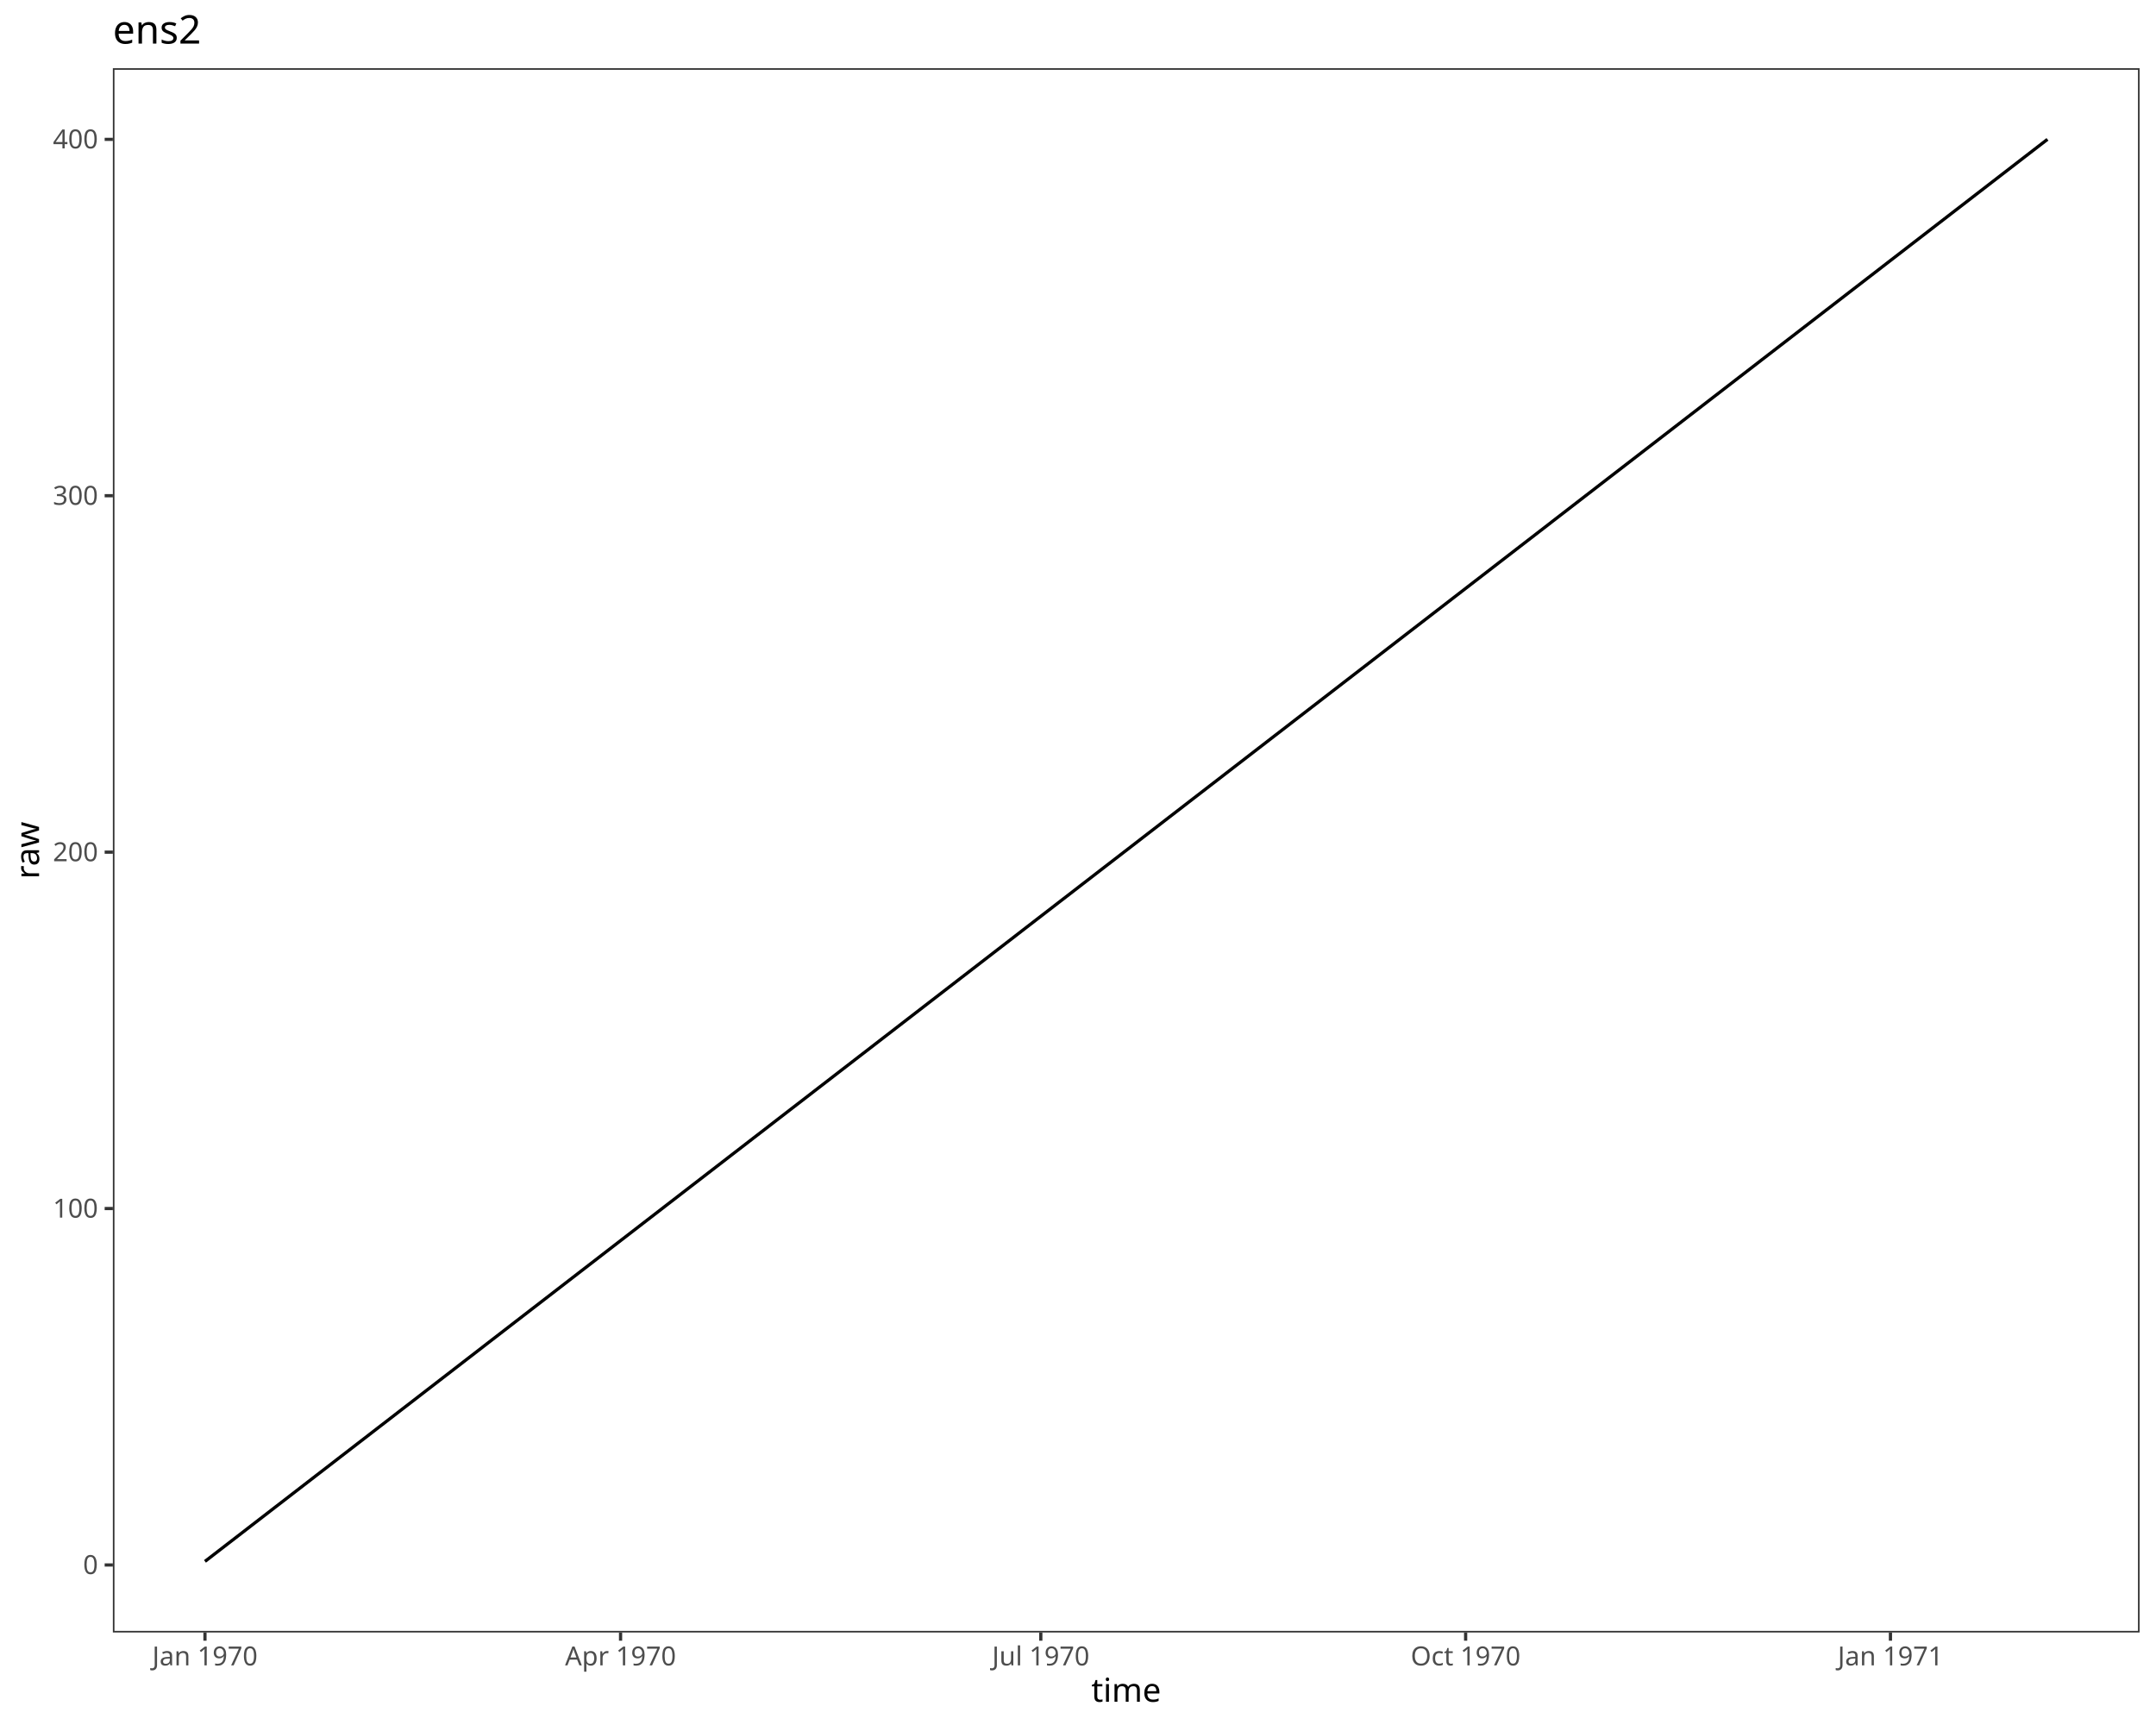
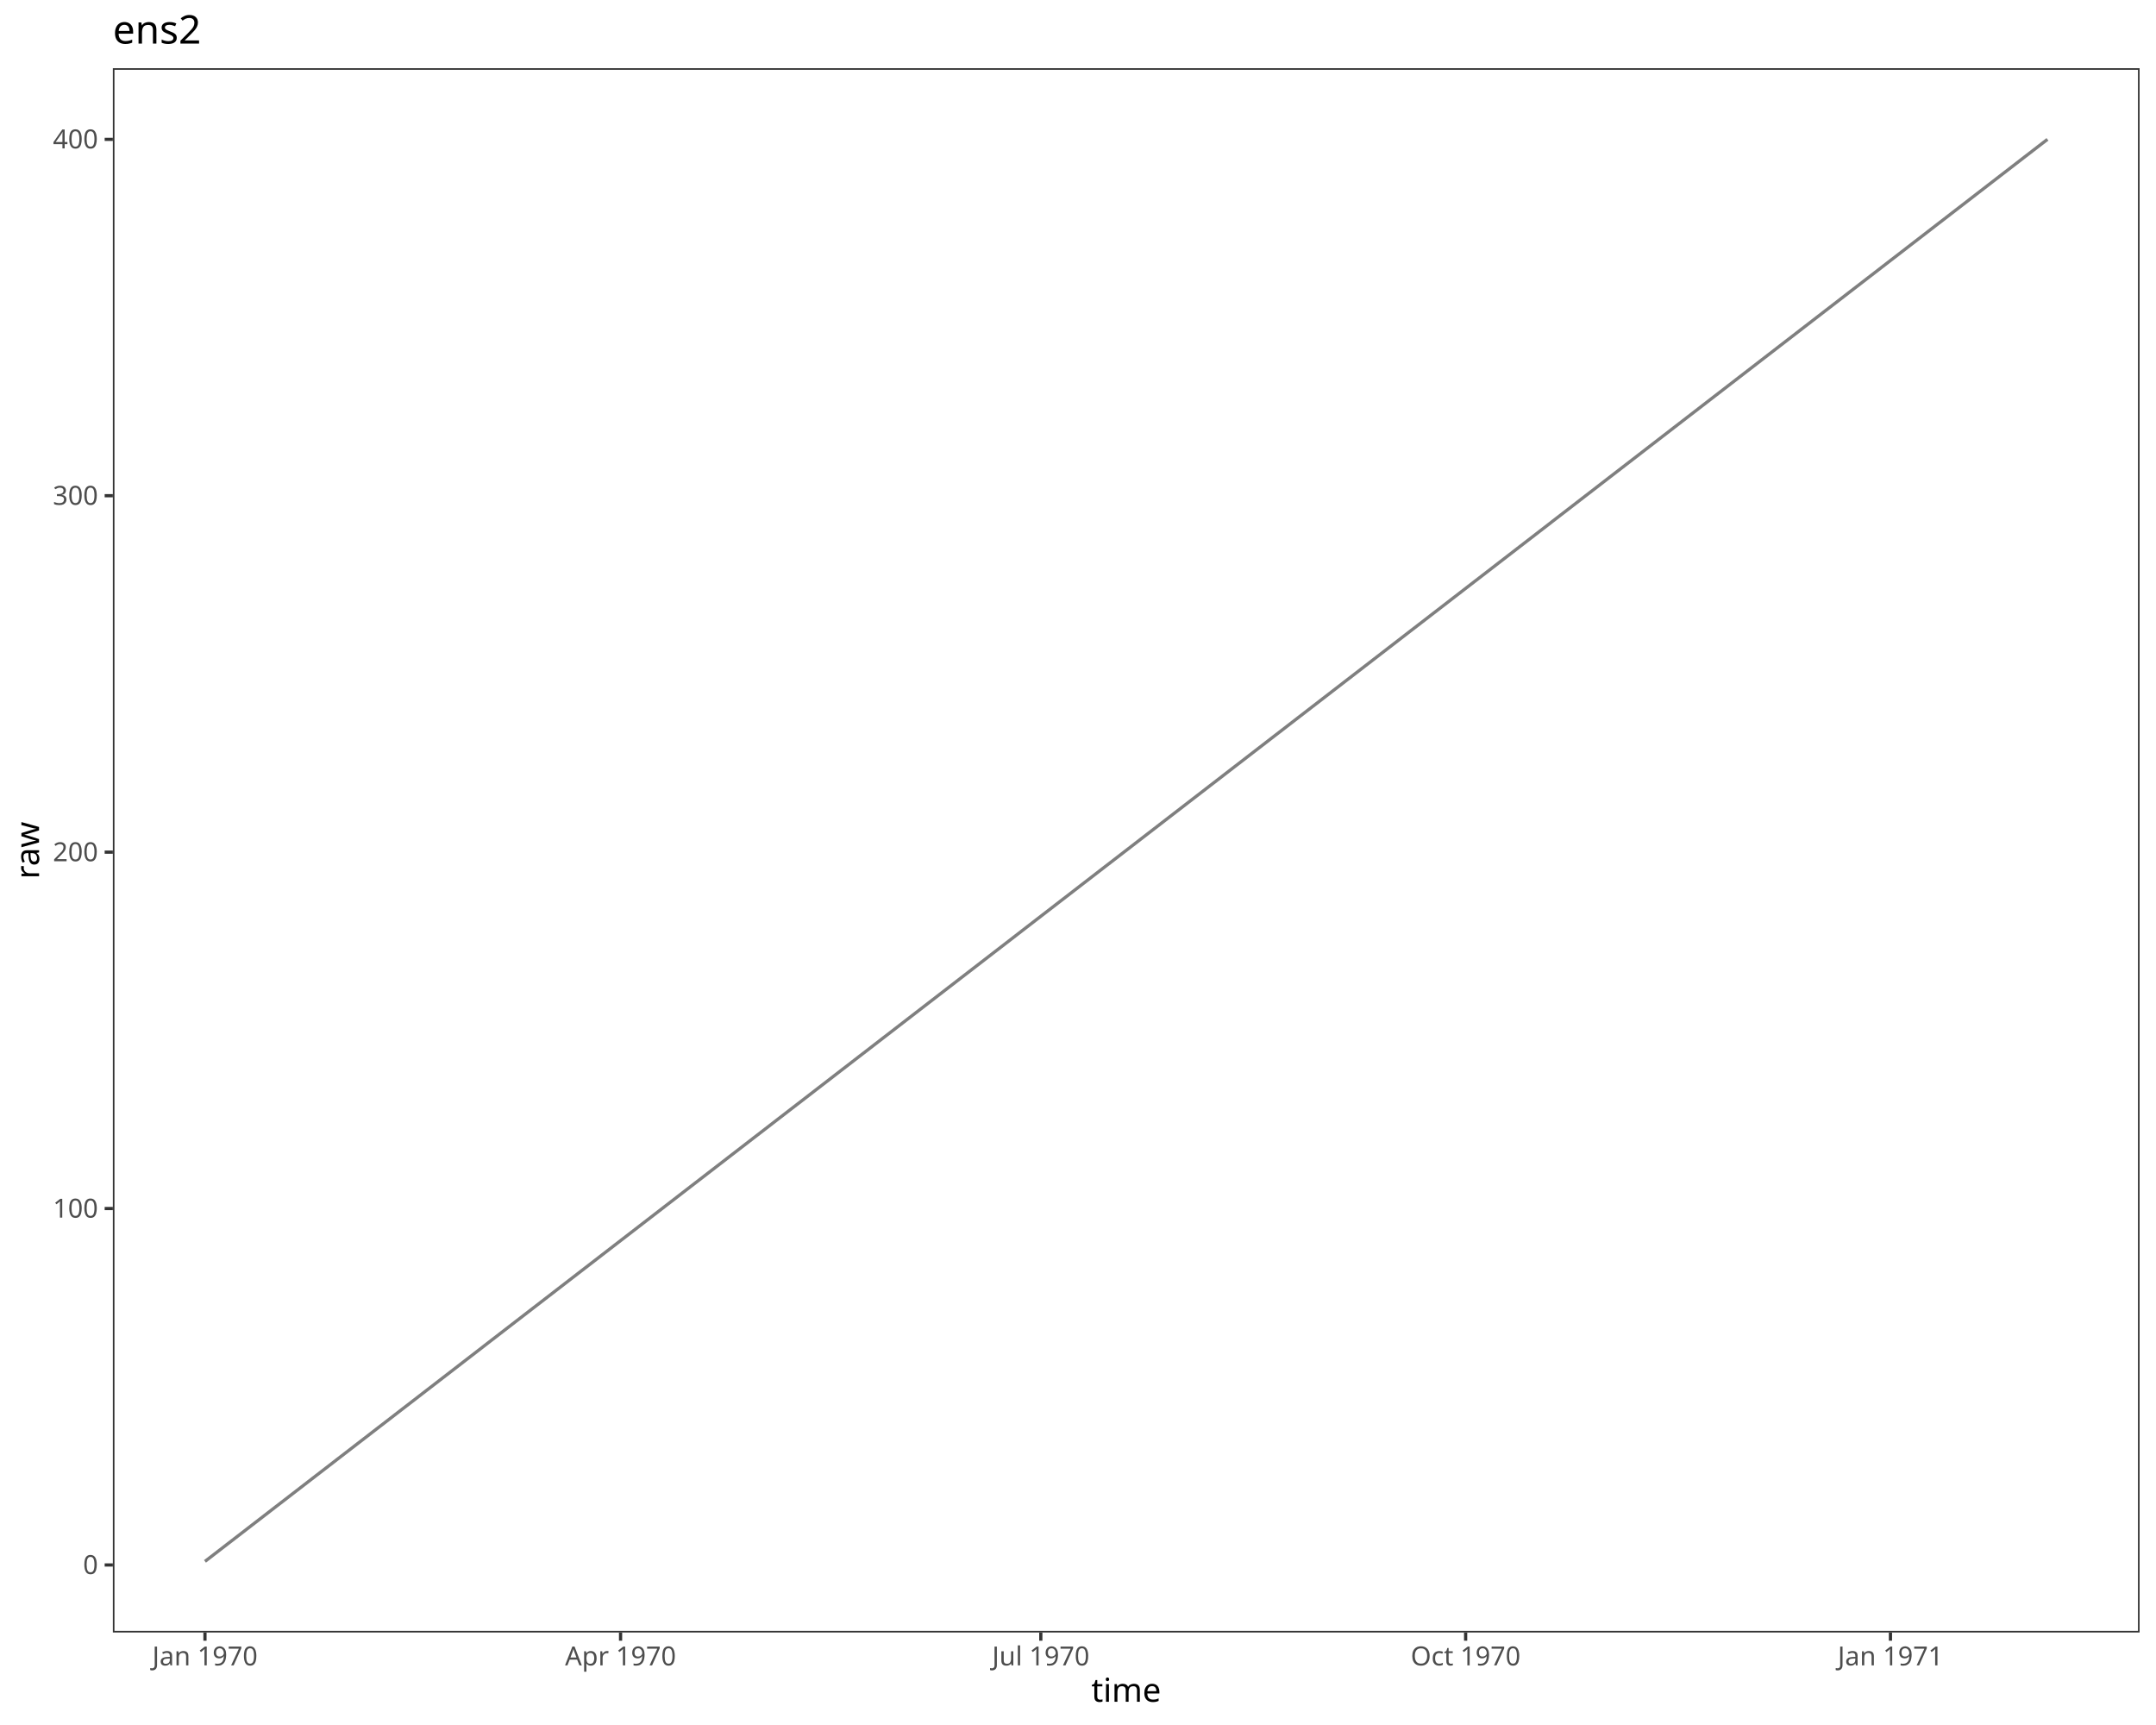
<svg xmlns="http://www.w3.org/2000/svg" class="svglite" data-engine-version="2.0" width="720.00pt" height="576.00pt" viewBox="0 0 720.00 576.00">
  <defs>
    <style type="text/css">
    .svglite line, .svglite polyline, .svglite polygon, .svglite path, .svglite rect, .svglite circle {
      fill: none;
      stroke: #000000;
      stroke-linecap: round;
      stroke-linejoin: round;
      stroke-miterlimit: 10.00;
    }
  </style>
  </defs>
  <rect width="100%" height="100%" style="stroke: none; fill: #FFFFFF;" />
  <defs>
    <clipPath id="cpMC4wMHw3MjAuMDB8MC4wMHw1NzYuMDA=">
      <rect x="0.00" y="0.00" width="720.00" height="576.00" />
    </clipPath>
  </defs>
  <g clip-path="url(#cpMC4wMHw3MjAuMDB8MC4wMHw1NzYuMDA=)">
    <rect x="0.00" y="0.00" width="720.00" height="576.00" style="stroke-width: 1.07; stroke: #FFFFFF; fill: #FFFFFF;" />
  </g>
  <defs>
    <clipPath id="cpMzcuNjl8NzE0LjUyfDIyLjc4fDU0NS4xMQ==">
      <rect x="37.69" y="22.78" width="676.83" height="522.33" />
    </clipPath>
  </defs>
  <g clip-path="url(#cpMzcuNjl8NzE0LjUyfDIyLjc4fDU0NS4xMQ==)">
    <rect x="37.69" y="22.78" width="676.83" height="522.33" style="stroke-width: 1.07; stroke: none; fill: #FFFFFF;" />
-     <polyline points="68.45,521.37 70.00,520.18 71.54,518.99 73.08,517.80 74.62,516.61 76.16,515.42 77.71,514.23 79.25,513.04 80.79,511.85 82.33,510.66 83.87,509.47 85.42,508.28 86.96,507.09 88.50,505.90 90.04,504.71 91.58,503.52 93.13,502.33 94.67,501.14 96.21,499.95 97.75,498.76 99.30,497.57 100.84,496.38 102.38,495.19 103.92,494.00 105.46,492.81 107.01,491.62 108.55,490.43 110.09,489.24 111.63,488.05 113.17,486.86 114.72,485.67 116.26,484.48 117.80,483.29 119.34,482.10 120.89,480.91 122.43,479.72 123.97,478.53 125.51,477.34 127.05,476.15 128.60,474.96 130.14,473.77 131.68,472.58 133.22,471.39 134.76,470.20 136.31,469.01 137.85,467.82 139.39,466.63 140.93,465.44 142.47,464.25 144.02,463.06 145.56,461.87 147.10,460.68 148.64,459.49 150.19,458.30 151.73,457.11 153.27,455.92 154.81,454.73 156.35,453.54 157.90,452.35 159.44,451.16 160.98,449.97 162.52,448.77 164.06,447.58 165.61,446.39 167.15,445.20 168.69,444.01 170.23,442.82 171.77,441.63 173.32,440.44 174.86,439.25 176.40,438.06 177.94,436.87 179.49,435.68 181.03,434.49 182.57,433.30 184.11,432.11 185.65,430.92 187.20,429.73 188.74,428.54 190.28,427.35 191.82,426.16 193.36,424.97 194.91,423.78 196.45,422.59 197.99,421.40 199.53,420.21 201.07,419.02 202.62,417.83 204.16,416.64 205.70,415.45 207.24,414.26 208.79,413.07 210.33,411.88 211.87,410.69 213.41,409.50 214.95,408.31 216.50,407.12 218.04,405.93 219.58,404.74 221.12,403.55 222.66,402.36 224.21,401.17 225.75,399.98 227.29,398.79 228.83,397.60 230.37,396.41 231.92,395.22 233.46,394.03 235.00,392.84 236.54,391.65 238.09,390.46 239.63,389.27 241.17,388.08 242.71,386.89 244.25,385.70 245.80,384.51 247.34,383.32 248.88,382.13 250.42,380.94 251.96,379.75 253.51,378.56 255.05,377.37 256.59,376.18 258.13,374.99 259.67,373.80 261.22,372.61 262.76,371.42 264.30,370.23 265.84,369.04 267.39,367.85 268.93,366.66 270.47,365.47 272.01,364.28 273.55,363.09 275.10,361.90 276.64,360.71 278.18,359.52 279.72,358.33 281.26,357.14 282.81,355.95 284.35,354.76 285.89,353.57 287.43,352.38 288.98,351.19 290.52,350.00 292.06,348.81 293.60,347.62 295.14,346.43 296.69,345.24 298.23,344.05 299.77,342.86 301.31,341.67 302.85,340.48 304.40,339.29 305.94,338.10 307.48,336.91 309.02,335.72 310.56,334.53 312.11,333.34 313.65,332.15 315.19,330.96 316.73,329.77 318.28,328.58 319.82,327.39 321.36,326.20 322.90,325.01 324.44,323.82 325.99,322.63 327.53,321.44 329.07,320.25 330.61,319.06 332.15,317.87 333.70,316.68 335.24,315.49 336.78,314.30 338.32,313.11 339.86,311.92 341.41,310.72 342.95,309.53 344.49,308.34 346.03,307.15 347.58,305.96 349.12,304.77 350.66,303.58 352.20,302.39 353.74,301.20 355.29,300.01 356.83,298.82 358.37,297.63 359.91,296.44 361.45,295.25 363.00,294.06 364.54,292.87 366.08,291.68 367.62,290.49 369.16,289.30 370.71,288.11 372.25,286.92 373.79,285.73 375.33,284.54 376.88,283.35 378.42,282.16 379.96,280.97 381.50,279.78 383.04,278.59 384.59,277.40 386.13,276.21 387.67,275.02 389.21,273.83 390.75,272.64 392.30,271.45 393.84,270.26 395.38,269.07 396.92,267.88 398.46,266.69 400.01,265.50 401.55,264.31 403.09,263.12 404.63,261.93 406.18,260.74 407.72,259.55 409.26,258.36 410.80,257.17 412.34,255.98 413.89,254.79 415.43,253.60 416.97,252.41 418.51,251.22 420.05,250.03 421.60,248.84 423.14,247.65 424.68,246.46 426.22,245.27 427.77,244.08 429.31,242.89 430.85,241.70 432.39,240.51 433.93,239.32 435.48,238.13 437.02,236.94 438.56,235.75 440.10,234.56 441.64,233.37 443.19,232.18 444.73,230.99 446.27,229.80 447.81,228.61 449.35,227.42 450.90,226.23 452.44,225.04 453.98,223.85 455.52,222.66 457.07,221.47 458.61,220.28 460.15,219.09 461.69,217.90 463.23,216.71 464.78,215.52 466.32,214.33 467.86,213.14 469.40,211.95 470.94,210.76 472.49,209.57 474.03,208.38 475.57,207.19 477.11,206.00 478.65,204.81 480.20,203.62 481.74,202.43 483.28,201.24 484.82,200.05 486.37,198.86 487.91,197.67 489.45,196.48 490.99,195.29 492.53,194.10 494.08,192.91 495.62,191.72 497.16,190.53 498.70,189.34 500.24,188.15 501.79,186.96 503.33,185.77 504.87,184.58 506.41,183.39 507.95,182.20 509.50,181.01 511.04,179.82 512.58,178.63 514.12,177.44 515.67,176.25 517.21,175.06 518.75,173.86 520.29,172.67 521.83,171.48 523.38,170.29 524.92,169.10 526.46,167.91 528.00,166.72 529.54,165.53 531.09,164.34 532.63,163.15 534.17,161.96 535.71,160.77 537.25,159.58 538.80,158.39 540.34,157.20 541.88,156.01 543.42,154.82 544.97,153.63 546.51,152.44 548.05,151.25 549.59,150.06 551.13,148.87 552.68,147.68 554.22,146.49 555.76,145.30 557.30,144.11 558.84,142.92 560.39,141.73 561.93,140.54 563.47,139.35 565.01,138.16 566.56,136.97 568.10,135.78 569.64,134.59 571.18,133.40 572.72,132.21 574.27,131.02 575.81,129.83 577.35,128.64 578.89,127.45 580.43,126.26 581.98,125.07 583.52,123.88 585.06,122.69 586.60,121.50 588.14,120.31 589.69,119.12 591.23,117.93 592.77,116.74 594.31,115.55 595.86,114.36 597.40,113.17 598.94,111.98 600.48,110.79 602.02,109.60 603.57,108.41 605.11,107.22 606.65,106.03 608.19,104.84 609.73,103.65 611.28,102.46 612.82,101.27 614.36,100.08 615.90,98.89 617.44,97.70 618.99,96.51 620.53,95.32 622.07,94.13 623.61,92.94 625.16,91.75 626.70,90.56 628.24,89.37 629.78,88.18 631.32,86.99 632.87,85.80 634.41,84.61 635.95,83.42 637.49,82.23 639.03,81.04 640.58,79.85 642.12,78.66 643.66,77.47 645.20,76.28 646.74,75.09 648.29,73.90 649.83,72.71 651.37,71.52 652.91,70.33 654.46,69.14 656.00,67.95 657.54,66.76 659.08,65.57 660.62,64.38 662.17,63.19 663.71,62.00 665.25,60.81 666.79,59.62 668.33,58.43 669.88,57.24 671.42,56.05 672.96,54.86 674.50,53.67 676.04,52.48 677.59,51.29 679.13,50.10 680.67,48.91 682.21,47.72 683.76,46.53 " style="stroke-width: 1.07; stroke-linecap: butt;" />
+     <polyline points="68.45,521.37 70.00,520.18 71.54,518.99 73.08,517.80 74.62,516.61 76.16,515.42 77.71,514.23 79.25,513.04 80.79,511.85 82.33,510.66 83.87,509.47 85.42,508.28 86.96,507.09 88.50,505.90 90.04,504.71 91.58,503.52 93.13,502.33 94.67,501.14 96.21,499.95 97.75,498.76 99.30,497.57 100.84,496.38 102.38,495.19 103.92,494.00 105.46,492.81 107.01,491.62 108.55,490.43 110.09,489.24 111.63,488.05 113.17,486.86 114.72,485.67 116.26,484.48 117.80,483.29 119.34,482.10 120.89,480.91 122.43,479.72 123.97,478.53 125.51,477.34 127.05,476.15 128.60,474.96 130.14,473.77 131.68,472.58 133.22,471.39 134.76,470.20 136.31,469.01 137.85,467.82 139.39,466.63 140.93,465.44 142.47,464.25 144.02,463.06 145.56,461.87 147.10,460.68 148.64,459.49 150.19,458.30 151.73,457.11 153.27,455.92 154.81,454.73 156.35,453.54 157.90,452.35 159.44,451.16 160.98,449.97 162.52,448.77 164.06,447.58 165.61,446.39 167.15,445.20 168.69,444.01 170.23,442.82 171.77,441.63 173.32,440.44 174.86,439.25 176.40,438.06 177.94,436.87 179.49,435.68 181.03,434.49 182.57,433.30 184.11,432.11 185.65,430.92 187.20,429.73 188.74,428.54 190.28,427.35 191.82,426.16 193.36,424.97 194.91,423.78 196.45,422.59 197.99,421.40 199.53,420.21 201.07,419.02 202.62,417.83 204.16,416.64 205.70,415.45 207.24,414.26 208.79,413.07 210.33,411.88 211.87,410.69 213.41,409.50 214.95,408.31 216.50,407.12 218.04,405.93 219.58,404.74 221.12,403.55 222.66,402.36 224.21,401.17 225.75,399.98 227.29,398.79 228.83,397.60 230.37,396.41 231.92,395.22 233.46,394.03 235.00,392.84 236.54,391.65 238.09,390.46 239.63,389.27 241.17,388.08 242.71,386.89 244.25,385.70 245.80,384.51 247.34,383.32 248.88,382.13 250.42,380.94 251.96,379.75 253.51,378.56 255.05,377.37 256.59,376.18 258.13,374.99 259.67,373.80 261.22,372.61 262.76,371.42 264.30,370.23 265.84,369.04 267.39,367.85 268.93,366.66 270.47,365.47 272.01,364.28 273.55,363.09 275.10,361.90 276.64,360.71 278.18,359.52 279.72,358.33 281.26,357.14 282.81,355.95 284.35,354.76 285.89,353.57 287.43,352.38 288.98,351.19 290.52,350.00 292.06,348.81 293.60,347.62 295.14,346.43 296.69,345.24 298.23,344.05 299.77,342.86 301.31,341.67 302.85,340.48 304.40,339.29 305.94,338.10 307.48,336.91 309.02,335.72 310.56,334.53 312.11,333.34 313.65,332.15 315.19,330.96 316.73,329.77 318.28,328.58 319.82,327.39 321.36,326.20 322.90,325.01 324.44,323.82 325.99,322.63 327.53,321.44 329.07,320.25 330.61,319.06 332.15,317.87 333.70,316.68 335.24,315.49 336.78,314.30 338.32,313.11 339.86,311.92 341.41,310.72 342.95,309.53 344.49,308.34 346.03,307.15 347.58,305.96 349.12,304.77 350.66,303.58 352.20,302.39 353.74,301.20 355.29,300.01 356.83,298.82 358.37,297.63 359.91,296.44 361.45,295.25 363.00,294.06 364.54,292.87 366.08,291.68 367.62,290.49 369.16,289.30 370.71,288.11 372.25,286.92 373.79,285.73 375.33,284.54 376.88,283.35 378.42,282.16 379.96,280.97 381.50,279.78 383.04,278.59 384.59,277.40 386.13,276.21 387.67,275.02 389.21,273.83 390.75,272.64 392.30,271.45 393.84,270.26 395.38,269.07 396.92,267.88 398.46,266.69 400.01,265.50 401.55,264.31 403.09,263.12 404.63,261.93 406.18,260.74 407.72,259.55 409.26,258.36 410.80,257.17 412.34,255.98 413.89,254.79 415.43,253.60 416.97,252.41 418.51,251.22 420.05,250.03 421.60,248.84 423.14,247.65 424.68,246.46 426.22,245.27 427.77,244.08 429.31,242.89 430.85,241.70 432.39,240.51 433.93,239.32 435.48,238.13 437.02,236.94 438.56,235.75 440.10,234.56 441.64,233.37 443.19,232.18 444.73,230.99 446.27,229.80 447.81,228.61 449.35,227.42 450.90,226.23 452.44,225.04 453.98,223.85 455.52,222.66 457.07,221.47 458.61,220.28 460.15,219.09 461.69,217.90 463.23,216.71 464.78,215.52 466.32,214.33 467.86,213.14 469.40,211.95 470.94,210.76 472.49,209.57 474.03,208.38 475.57,207.19 477.11,206.00 478.65,204.81 480.20,203.62 481.74,202.43 483.28,201.24 484.82,200.05 486.37,198.86 487.91,197.67 489.45,196.48 490.99,195.29 492.53,194.10 494.08,192.91 495.62,191.72 497.16,190.53 498.70,189.34 500.24,188.15 501.79,186.96 503.33,185.77 504.87,184.58 506.41,183.39 507.95,182.20 509.50,181.01 511.04,179.82 512.58,178.63 514.12,177.44 515.67,176.25 517.21,175.06 518.75,173.86 520.29,172.67 521.83,171.48 523.38,170.29 524.92,169.10 526.46,167.91 528.00,166.72 529.54,165.53 531.09,164.34 532.63,163.15 534.17,161.96 535.71,160.77 537.25,159.58 538.80,158.39 540.34,157.20 541.88,156.01 543.42,154.82 544.97,153.63 546.51,152.44 548.05,151.25 549.59,150.06 551.13,148.87 552.68,147.68 554.22,146.49 555.76,145.30 557.30,144.11 558.84,142.92 560.39,141.73 561.93,140.54 563.47,139.35 565.01,138.16 566.56,136.97 568.10,135.78 569.64,134.59 571.18,133.40 572.72,132.21 574.27,131.02 575.81,129.83 577.35,128.64 578.89,127.45 580.43,126.26 581.98,125.07 583.52,123.88 585.06,122.69 586.60,121.50 588.14,120.31 589.69,119.12 591.23,117.93 592.77,116.74 594.31,115.55 595.86,114.36 597.40,113.17 598.94,111.98 600.48,110.79 602.02,109.60 603.57,108.41 605.11,107.22 606.65,106.03 608.19,104.84 609.73,103.65 611.28,102.46 612.82,101.27 614.36,100.08 615.90,98.89 617.44,97.70 618.99,96.51 620.53,95.32 622.07,94.13 623.61,92.94 625.16,91.75 626.70,90.56 628.24,89.37 629.78,88.18 631.32,86.99 632.87,85.80 634.41,84.61 635.95,83.42 637.49,82.23 639.03,81.04 640.58,79.85 642.12,78.66 643.66,77.47 645.20,76.28 646.74,75.09 648.29,73.90 649.83,72.71 651.37,71.52 652.91,70.33 654.46,69.14 656.00,67.95 657.54,66.76 659.08,65.57 660.62,64.38 662.17,63.19 663.71,62.00 665.25,60.81 666.79,59.62 668.33,58.43 669.88,57.24 671.42,56.05 672.96,54.86 674.50,53.67 676.04,52.48 677.59,51.29 679.13,50.10 680.67,48.91 682.21,47.72 683.76,46.53 " style="stroke-width: 1.07; stroke: #000000; stroke-opacity: 0.50; stroke-linecap: butt;" />
    <rect x="37.69" y="22.78" width="676.83" height="522.33" style="stroke-width: 1.07; stroke: #333333;" />
  </g>
  <g clip-path="url(#cpMC4wMHw3MjAuMDB8MC4wMHw1NzYuMDA=)">
    <text x="32.76" y="525.59" text-anchor="end" style="font-size: 8.80px; fill: #4D4D4D; font-family: sans;" textLength="4.89px" lengthAdjust="spacingAndGlyphs">0</text>
    <text x="32.76" y="406.58" text-anchor="end" style="font-size: 8.80px; fill: #4D4D4D; font-family: sans;" textLength="14.68px" lengthAdjust="spacingAndGlyphs">100</text>
    <text x="32.76" y="287.57" text-anchor="end" style="font-size: 8.80px; fill: #4D4D4D; font-family: sans;" textLength="14.68px" lengthAdjust="spacingAndGlyphs">200</text>
    <text x="32.76" y="168.56" text-anchor="end" style="font-size: 8.80px; fill: #4D4D4D; font-family: sans;" textLength="14.68px" lengthAdjust="spacingAndGlyphs">300</text>
    <text x="32.76" y="49.55" text-anchor="end" style="font-size: 8.80px; fill: #4D4D4D; font-family: sans;" textLength="14.68px" lengthAdjust="spacingAndGlyphs">400</text>
    <polyline points="34.95,522.56 37.69,522.56 " style="stroke-width: 1.07; stroke: #333333; stroke-linecap: butt;" />
    <polyline points="34.95,403.55 37.69,403.55 " style="stroke-width: 1.07; stroke: #333333; stroke-linecap: butt;" />
    <polyline points="34.95,284.54 37.69,284.54 " style="stroke-width: 1.07; stroke: #333333; stroke-linecap: butt;" />
    <polyline points="34.95,165.53 37.69,165.53 " style="stroke-width: 1.07; stroke: #333333; stroke-linecap: butt;" />
    <polyline points="34.95,46.53 37.69,46.53 " style="stroke-width: 1.07; stroke: #333333; stroke-linecap: butt;" />
    <polyline points="68.45,547.85 68.45,545.11 " style="stroke-width: 1.07; stroke: #333333; stroke-linecap: butt;" />
    <polyline points="207.24,547.85 207.24,545.11 " style="stroke-width: 1.07; stroke: #333333; stroke-linecap: butt;" />
    <polyline points="347.58,547.85 347.58,545.11 " style="stroke-width: 1.07; stroke: #333333; stroke-linecap: butt;" />
    <polyline points="489.45,547.85 489.45,545.11 " style="stroke-width: 1.07; stroke: #333333; stroke-linecap: butt;" />
    <polyline points="631.32,547.85 631.32,545.11 " style="stroke-width: 1.07; stroke: #333333; stroke-linecap: butt;" />
    <text x="68.45" y="556.10" text-anchor="middle" style="font-size: 8.80px; fill: #4D4D4D; font-family: sans;" textLength="36.22px" lengthAdjust="spacingAndGlyphs">Jan 1970</text>
    <text x="207.24" y="556.10" text-anchor="middle" style="font-size: 8.80px; fill: #4D4D4D; font-family: sans;" textLength="35.72px" lengthAdjust="spacingAndGlyphs">Apr 1970</text>
    <text x="347.58" y="556.10" text-anchor="middle" style="font-size: 8.80px; fill: #4D4D4D; font-family: sans;" textLength="33.27px" lengthAdjust="spacingAndGlyphs">Jul 1970</text>
    <text x="489.45" y="556.10" text-anchor="middle" style="font-size: 8.80px; fill: #4D4D4D; font-family: sans;" textLength="35.72px" lengthAdjust="spacingAndGlyphs">Oct 1970</text>
    <text x="631.32" y="556.10" text-anchor="middle" style="font-size: 8.80px; fill: #4D4D4D; font-family: sans;" textLength="36.22px" lengthAdjust="spacingAndGlyphs">Jan 1971</text>
    <text x="376.10" y="568.24" text-anchor="middle" style="font-size: 11.00px; font-family: sans;" textLength="20.78px" lengthAdjust="spacingAndGlyphs">time</text>
    <text transform="translate(13.05,283.95) rotate(-90)" text-anchor="middle" style="font-size: 11.00px; font-family: sans;" textLength="17.73px" lengthAdjust="spacingAndGlyphs">raw</text>
    <text x="37.69" y="14.56" style="font-size: 13.20px; font-family: sans;" textLength="28.63px" lengthAdjust="spacingAndGlyphs">ens2</text>
  </g>
</svg>
